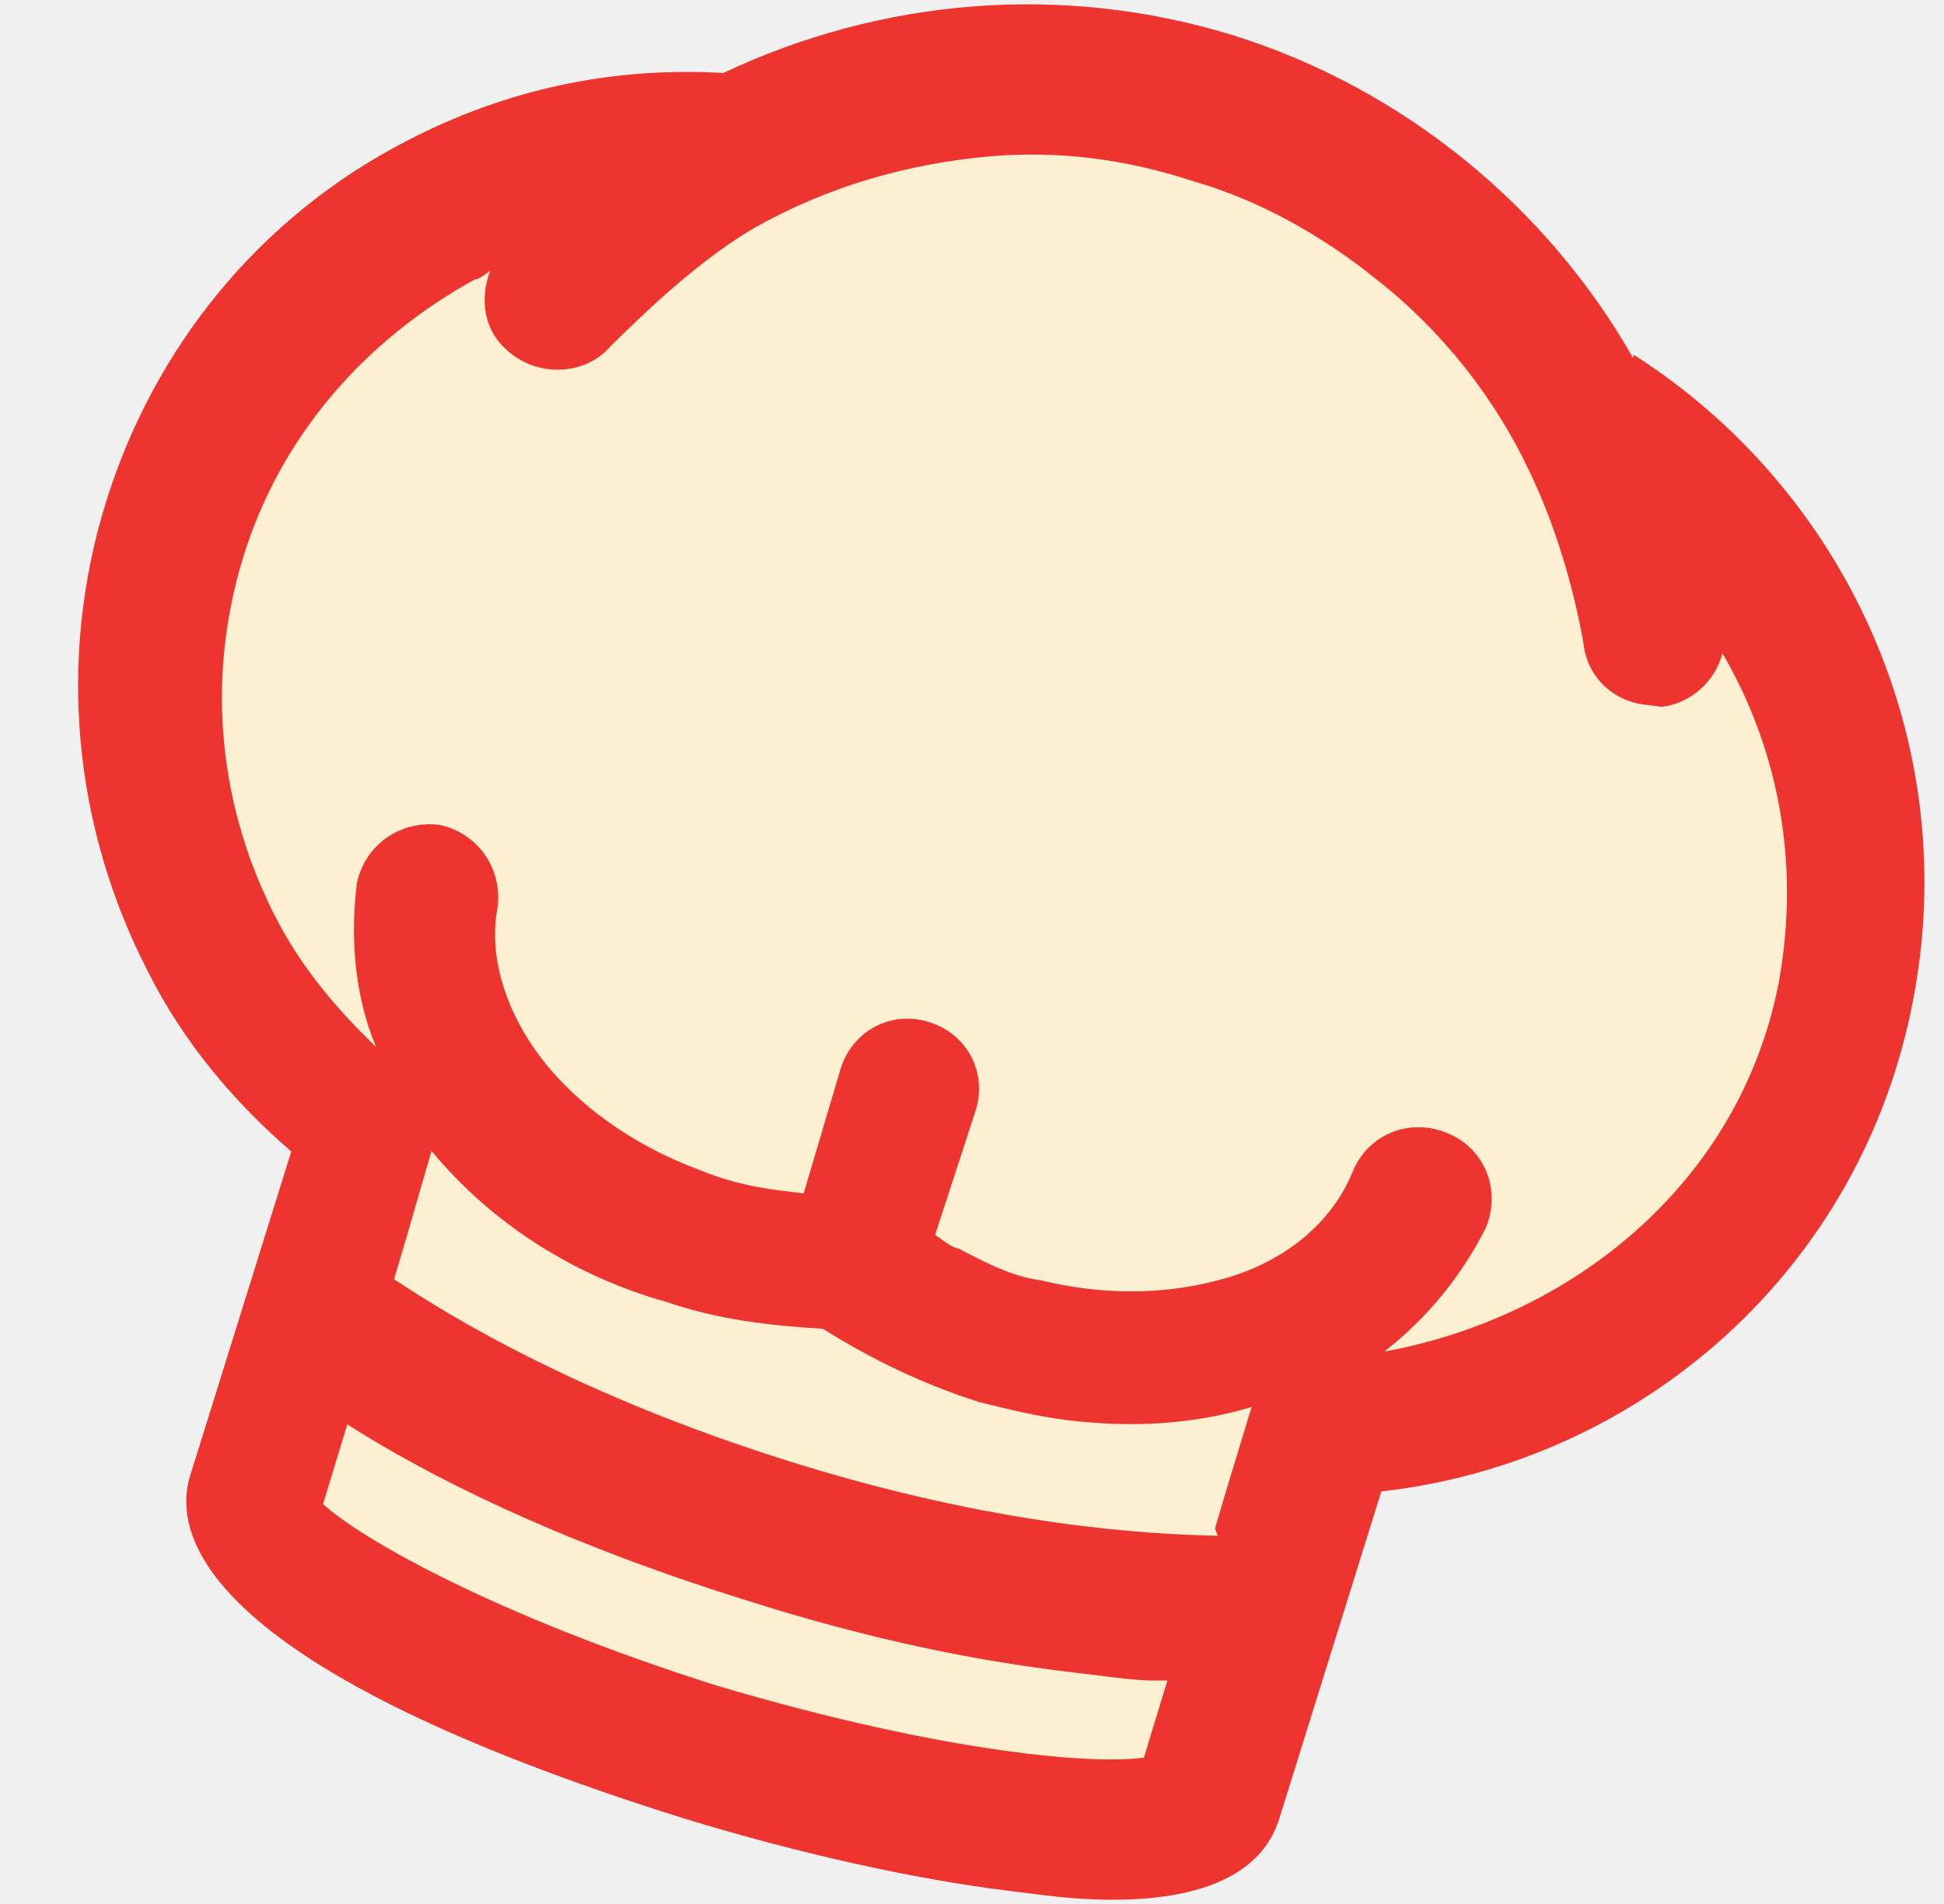
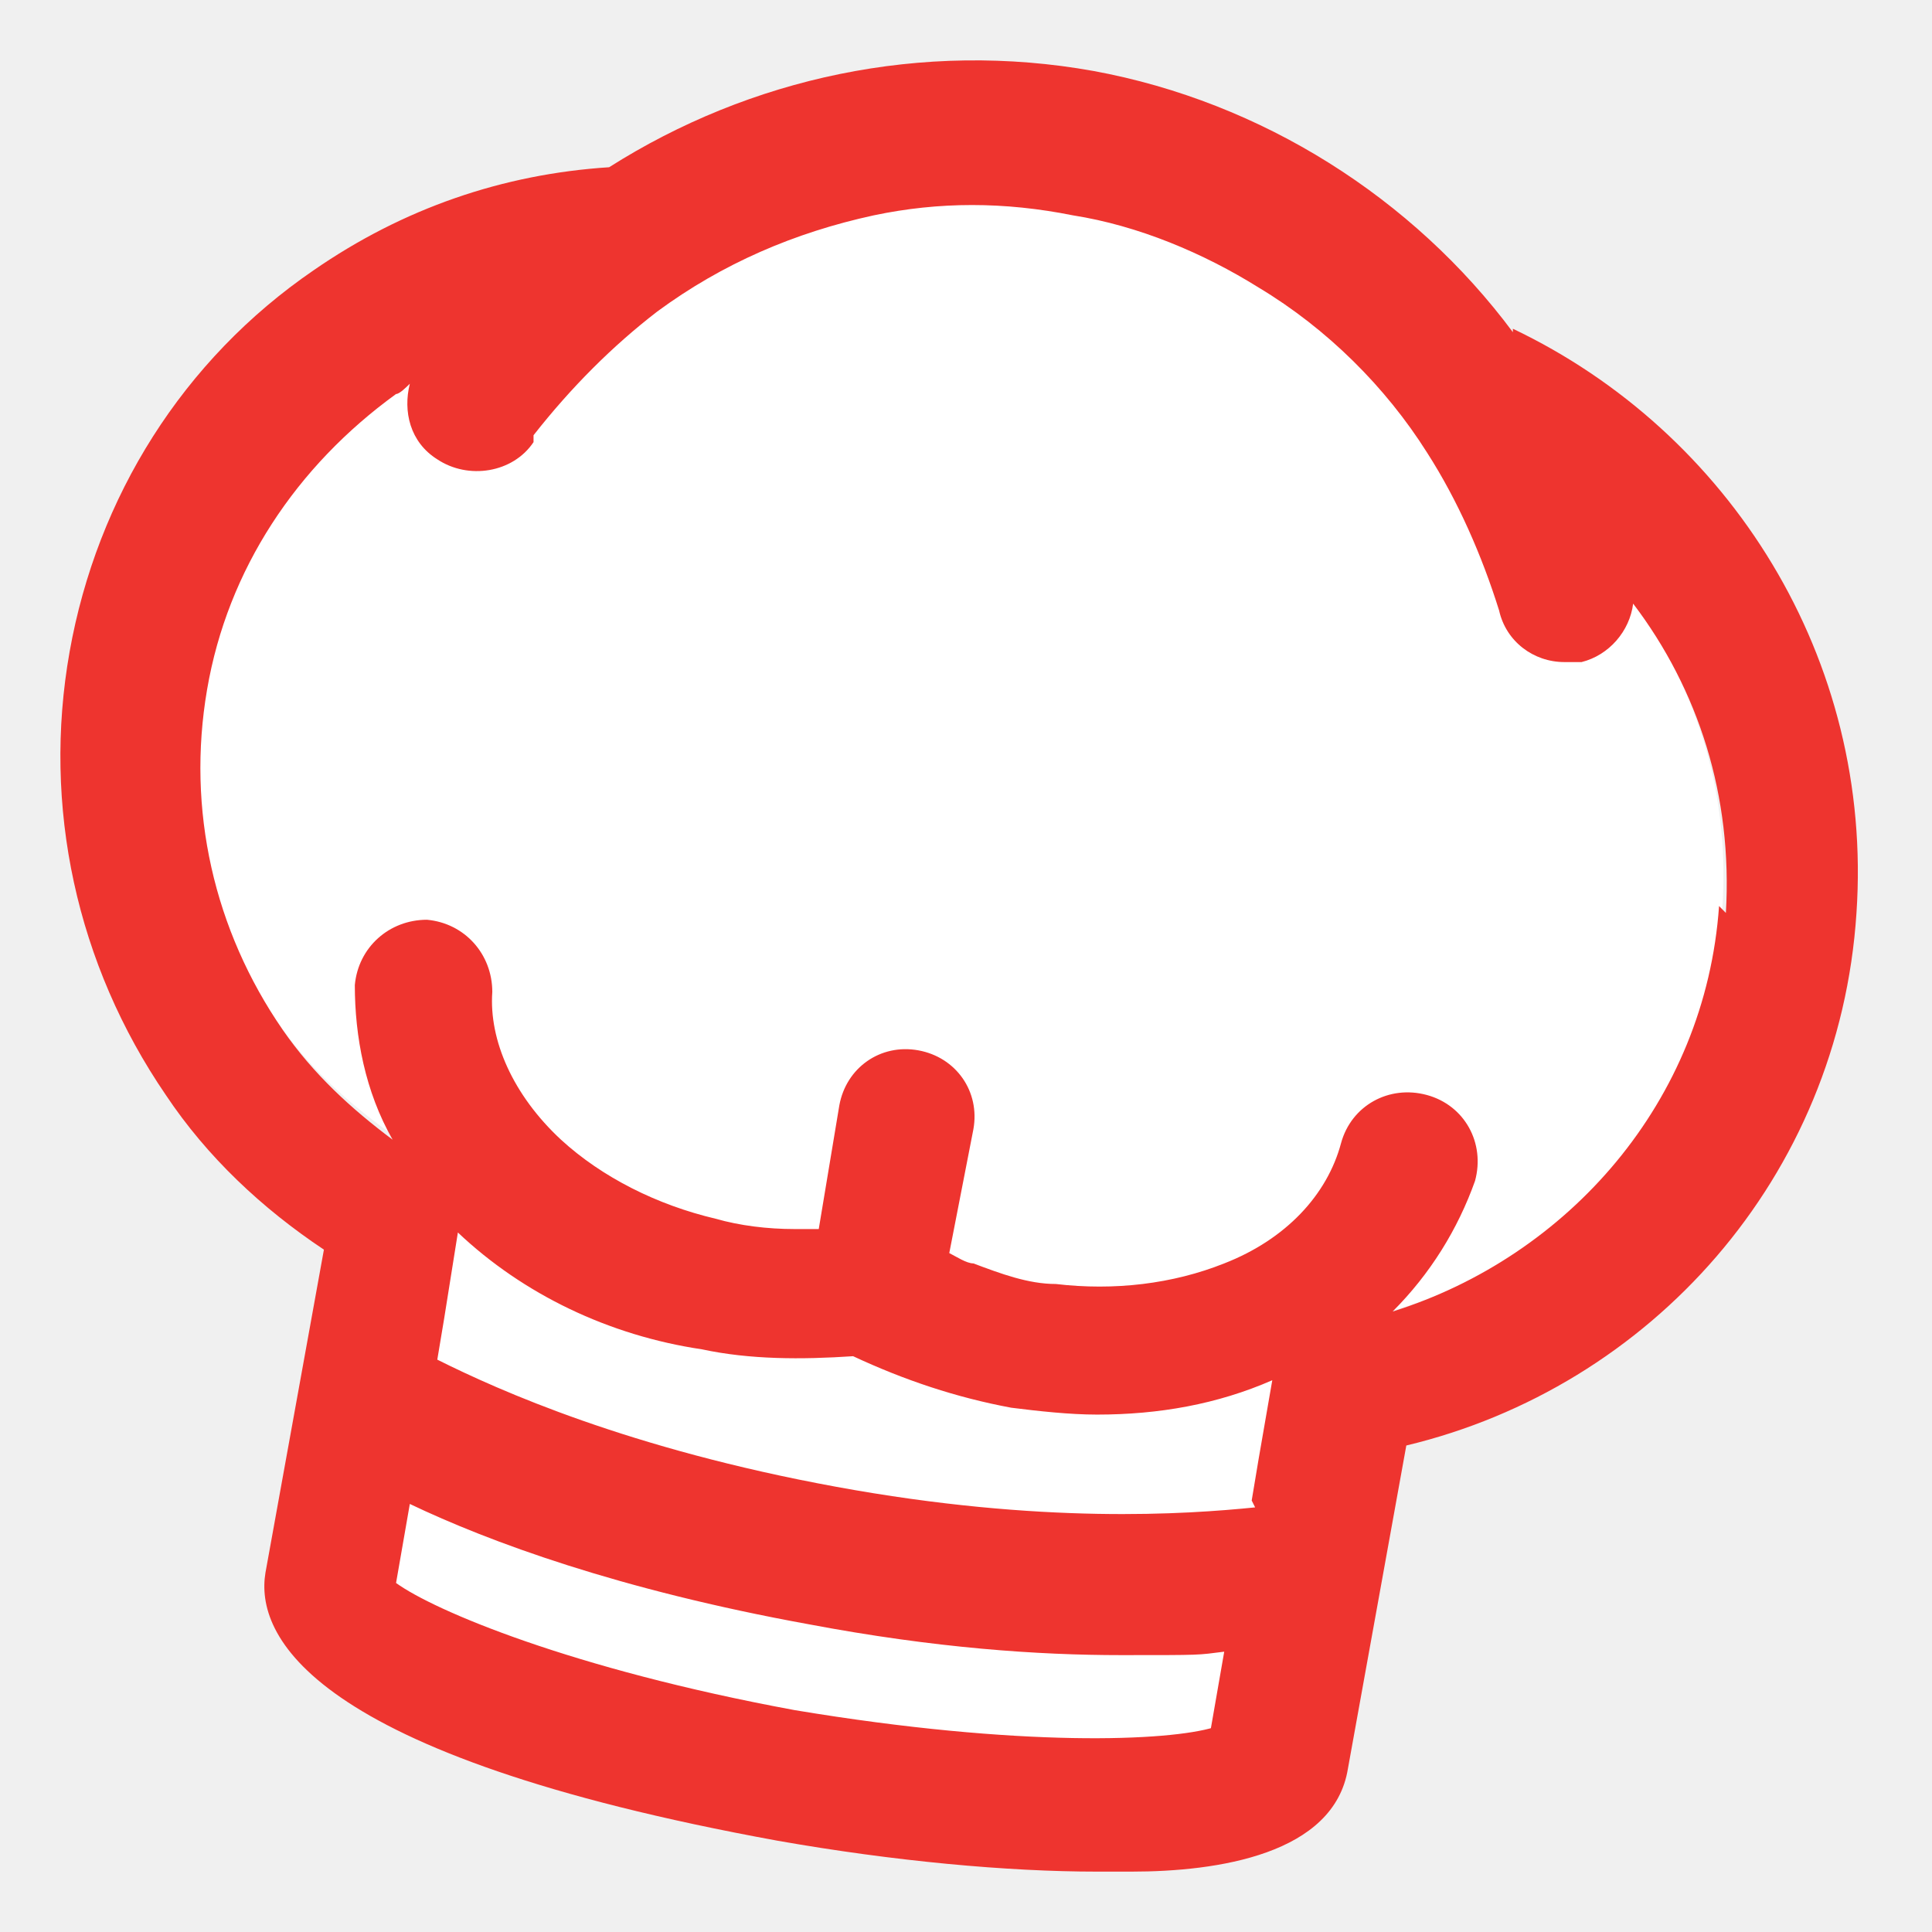
- <svg xmlns="http://www.w3.org/2000/svg" width="49" height="48" viewBox="0 0 49 48" fill="none">
-   <path d="M39.897 10.537C39.624 6.035 34.932 1.914 28.637 1.073C22.342 0.233 20.421 1.53 17.909 3.621C15.595 3.506 13.312 3.881 11.226 4.962C8.205 6.5 5.903 9.202 4.885 12.464C3.867 15.726 4.089 19.153 5.723 22.187C6.485 23.745 7.668 25.067 8.971 26.212L5.173 37.937C4.657 39.616 9.966 42.752 17.132 45.068C24.203 47.371 30.441 47.912 30.956 46.234L34.754 34.509C40.248 34.078 45.152 30.072 46.297 24.401C47.443 18.729 44.684 13.215 39.897 10.537Z" fill="#FDEFD2" />
-   <path d="M41.167 9.032C39.011 5.232 35.394 2.247 31.122 0.902C26.76 -0.454 22.177 -0.026 18.231 1.841C15.443 1.676 12.745 2.248 10.226 3.566C6.548 5.466 3.875 8.759 2.663 12.685C1.452 16.612 1.835 20.827 3.735 24.505C4.607 26.244 5.868 27.759 7.342 29.029L4.785 37.228C4.319 38.801 5.27 42.09 17.217 45.836C20.185 46.747 23.096 47.38 25.416 47.667C27.736 47.955 26.04 47.745 26.308 47.778C28.539 48.054 31.628 47.984 32.261 45.798L34.818 37.599C41.34 36.867 46.923 32.032 48.22 25.217C49.485 18.67 46.467 12.316 41.178 8.943L41.167 9.032ZM28.914 44.296C27.71 44.509 23.851 44.212 18.084 42.5C12.417 40.711 9.036 38.752 8.143 37.916L8.754 35.908C10.684 37.144 13.92 38.813 18.717 40.314C21.941 41.348 24.596 41.858 26.737 42.123C28.879 42.389 28.7 42.367 29.425 42.366L28.814 44.374L28.914 44.296ZM30.692 38.718C28.886 38.675 25.105 38.478 19.873 36.833C14.641 35.188 11.439 33.251 9.932 32.249L10.243 31.201L10.877 29.014C12.373 30.83 14.471 32.178 16.836 32.833C18.052 33.255 19.39 33.421 20.74 33.498C22.001 34.289 23.284 34.901 24.678 35.345C25.381 35.523 26.173 35.712 26.887 35.8C28.493 35.999 30.043 35.919 31.548 35.472L30.937 37.48L30.625 38.528L30.692 38.718ZM44.83 24.797C43.842 29.839 39.619 33.211 34.892 34.074C35.995 33.215 36.853 32.143 37.453 30.949C37.843 30.001 37.429 28.953 36.481 28.564C35.533 28.174 34.485 28.588 34.096 29.537C33.573 30.831 32.358 31.858 30.675 32.283C29.27 32.653 27.731 32.643 26.236 32.277C25.522 32.188 24.842 31.832 24.161 31.476C23.983 31.454 23.737 31.242 23.57 31.131L24.592 27.996C24.892 27.037 24.379 26.067 23.419 25.767C22.46 25.467 21.49 25.981 21.19 26.94L20.257 30.086C20.078 30.064 19.811 30.031 19.632 30.009C18.918 29.92 18.215 29.742 17.613 29.487C16.14 28.942 14.801 28.051 13.852 26.937C12.747 25.622 12.299 24.117 12.543 22.879C12.665 21.897 12.051 21.006 11.08 20.795C10.099 20.673 9.207 21.288 8.996 22.258C8.83 23.596 8.921 25.057 9.48 26.395C8.509 25.459 7.638 24.445 6.979 23.186C5.515 20.377 5.188 17.166 6.111 14.109C7.033 11.053 9.149 8.597 11.969 7.044C12.058 7.055 12.259 6.899 12.359 6.82C12.092 7.512 12.171 8.337 12.83 8.872C13.566 9.507 14.748 9.472 15.383 8.735C16.52 7.608 17.745 6.491 19.016 5.743C20.866 4.704 22.839 4.133 24.947 3.941C26.686 3.795 28.381 4.005 30.122 4.583C31.784 5.061 33.391 5.985 34.708 7.054C36.359 8.346 37.688 10.05 38.549 11.879C39.197 13.227 39.645 14.732 39.914 16.215C39.993 17.04 40.64 17.664 41.443 17.764C42.246 17.863 41.711 17.797 41.89 17.819C42.626 17.729 43.238 17.171 43.416 16.468C44.835 18.909 45.384 21.785 44.83 24.797Z" fill="#EE342F" />
+ <svg xmlns="http://www.w3.org/2000/svg" width="32" height="32" viewBox="0 0 32 32" fill="none">
+   <path d="M23.692 7.38C23.179 4.762 20.106 2.713 16.349 2.713C12.593 2.713 11.569 3.624 10.259 5.047C8.893 5.16 7.584 5.559 6.446 6.356C4.796 7.494 3.657 9.258 3.316 11.25C2.974 13.242 3.373 15.234 4.568 16.885C5.137 17.739 5.934 18.422 6.788 18.991L5.479 26.162C5.308 27.187 8.666 28.61 13.048 29.406C17.374 30.203 21.073 30.032 21.244 29.008L22.553 21.837C25.741 21.154 28.302 18.422 28.529 15.007C28.757 11.592 26.708 8.575 23.692 7.38Z" fill="white" />
+   <path d="M25.058 5.502C23.407 3.282 20.903 1.689 18.114 1.176C15.268 0.664 12.422 1.29 10.089 2.77C8.324 2.884 6.674 3.453 5.194 4.477C3.031 5.957 1.608 8.234 1.153 10.795C0.698 13.356 1.267 15.974 2.747 18.137C3.43 19.162 4.34 20.015 5.365 20.698L4.397 26.048C4.226 27.073 5.08 29.065 12.878 30.488C14.813 30.829 16.691 31 18.171 31C19.651 31 18.569 31 18.74 31C20.163 31 22.098 30.715 22.326 29.293L23.293 23.942C27.334 22.975 30.465 19.503 30.749 15.121C31.034 10.909 28.643 7.152 25.058 5.445V5.502ZM20.106 28.61C19.366 28.837 16.919 28.951 13.162 28.325C9.463 27.642 7.186 26.674 6.56 26.219L6.788 24.91C8.097 25.536 10.259 26.333 13.39 26.902C15.496 27.3 17.203 27.414 18.569 27.414C19.935 27.414 19.821 27.414 20.277 27.357L20.049 28.666L20.106 28.61ZM20.789 24.967C19.651 25.081 17.26 25.252 13.845 24.625C10.43 23.999 8.267 23.032 7.243 22.52L7.357 21.837L7.584 20.414C8.666 21.438 10.089 22.121 11.626 22.349C12.422 22.52 13.276 22.52 14.13 22.463C14.983 22.861 15.837 23.146 16.748 23.316C17.203 23.373 17.715 23.43 18.171 23.43C19.195 23.43 20.163 23.259 21.073 22.861L20.846 24.17L20.732 24.853L20.789 24.967ZM28.473 15.007C28.245 18.251 25.968 20.812 23.066 21.723C23.692 21.097 24.147 20.357 24.431 19.56C24.602 18.934 24.261 18.308 23.635 18.137C23.009 17.966 22.383 18.308 22.212 18.934C21.984 19.788 21.301 20.527 20.277 20.926C19.423 21.267 18.455 21.381 17.488 21.267C17.032 21.267 16.577 21.097 16.122 20.926C16.008 20.926 15.837 20.812 15.723 20.755L16.122 18.706C16.236 18.08 15.837 17.511 15.211 17.397C14.585 17.283 14.016 17.682 13.902 18.308L13.561 20.357C13.447 20.357 13.276 20.357 13.162 20.357C12.707 20.357 12.252 20.3 11.853 20.186C10.886 19.958 9.975 19.503 9.292 18.877C8.495 18.137 8.097 17.226 8.154 16.43C8.154 15.804 7.698 15.291 7.072 15.234C6.446 15.234 5.934 15.69 5.877 16.316C5.877 17.169 6.048 18.08 6.503 18.877C5.82 18.365 5.194 17.796 4.682 17.056C3.544 15.405 3.088 13.413 3.43 11.421C3.771 9.429 4.909 7.722 6.56 6.526C6.617 6.526 6.731 6.412 6.788 6.356C6.674 6.811 6.788 7.323 7.243 7.608C7.755 7.949 8.495 7.835 8.837 7.323V7.209C9.463 6.412 10.146 5.73 10.886 5.16C11.967 4.364 13.162 3.851 14.471 3.567C15.553 3.339 16.634 3.339 17.772 3.567C18.854 3.737 19.935 4.193 20.846 4.762C21.984 5.445 22.952 6.412 23.635 7.494C24.147 8.291 24.545 9.201 24.83 10.112C24.944 10.624 25.399 10.966 25.911 10.966C26.424 10.966 26.082 10.966 26.196 10.966C26.651 10.852 26.993 10.454 27.05 9.998C28.131 11.421 28.7 13.185 28.586 15.121L28.473 15.007Z" fill="#EE342F" />
</svg>
